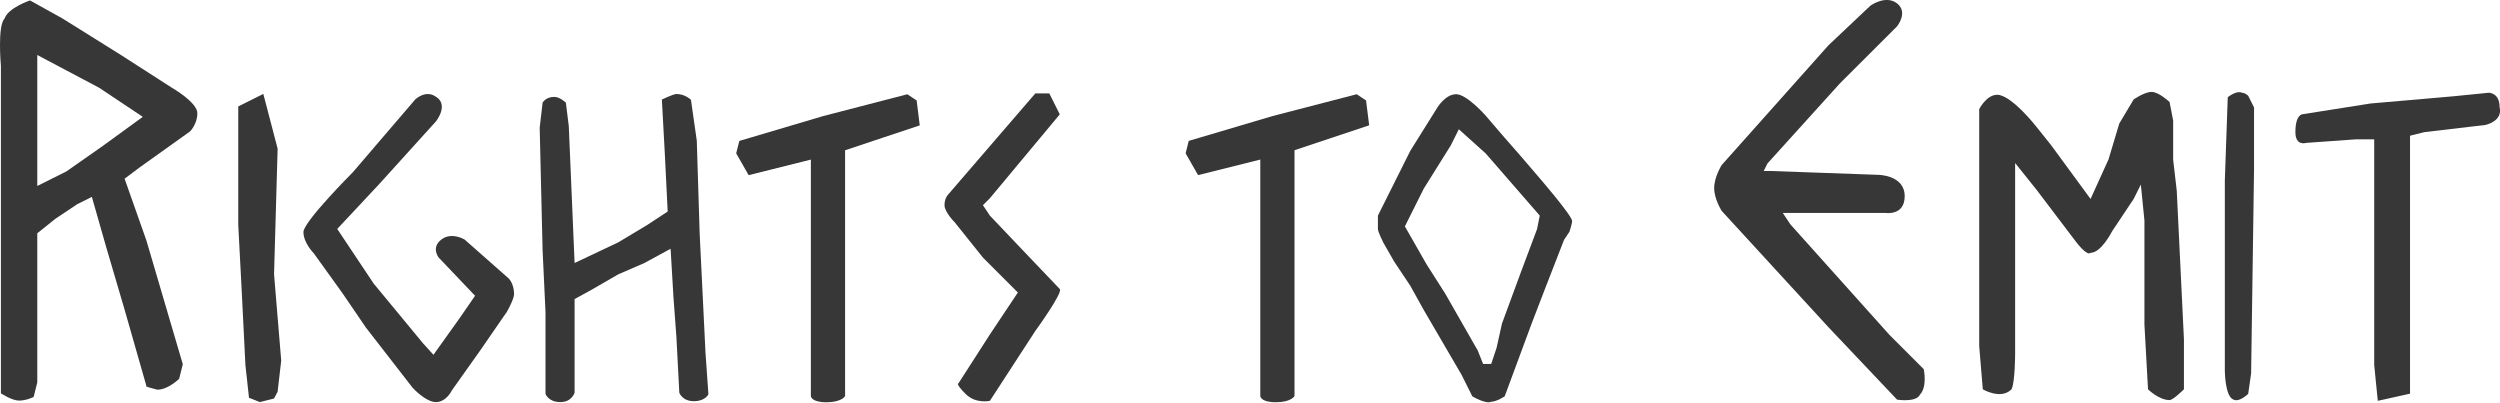
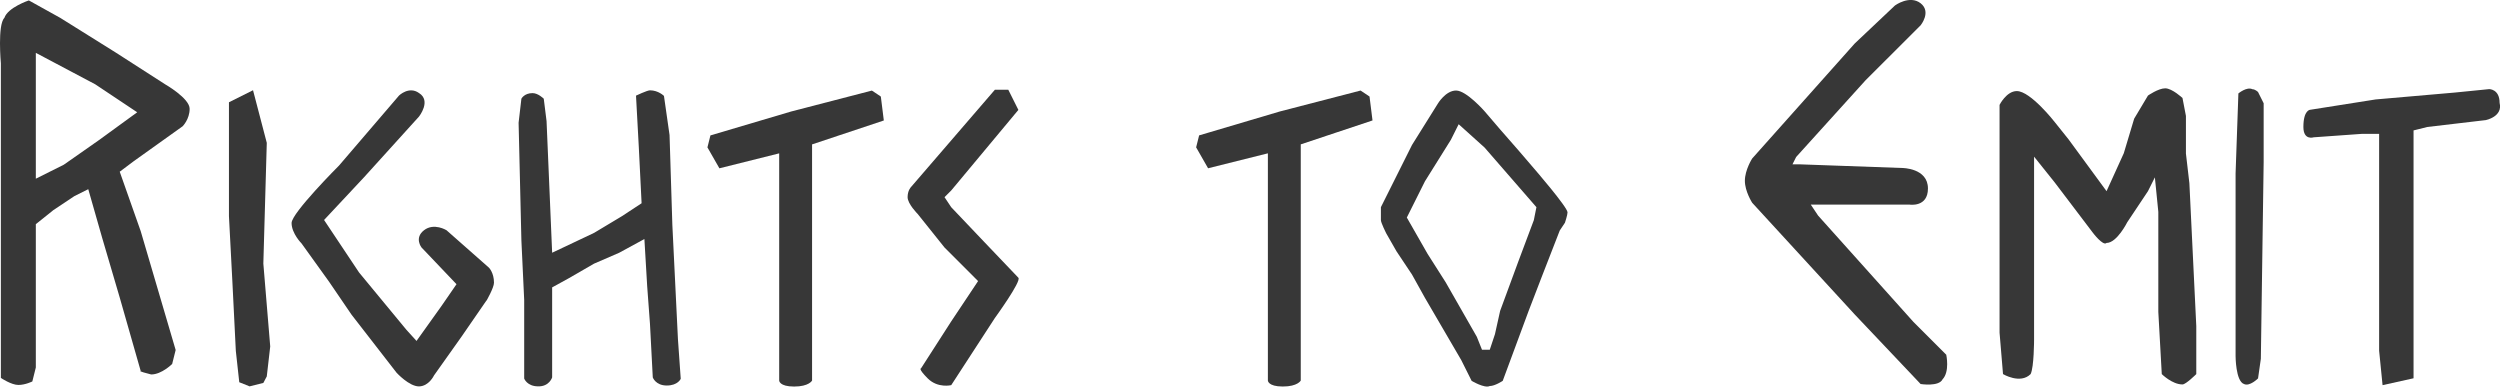
- <svg xmlns="http://www.w3.org/2000/svg" width="81.16mm" height="13.06mm" viewBox="0 0 81.16 13.06" version="1.1" id="svg5" xml:space="preserve">
+ <svg xmlns="http://www.w3.org/2000/svg" width="84.46mm" height="13.06mm" viewBox="0 0 84.46 13.06" version="1.1" id="svg5" xml:space="preserve">
  <defs id="defs2">
    <linearGradient id="linearGradient1486">
      <stop style="stop-color:#000000;stop-opacity:1;" offset="0" id="stop1484" />
    </linearGradient>
  </defs>
-   <g id="layer1" transform="translate(-7.263,-85.27)">
-     <g id="g3368">
-       <g id="g3380-4" transform="translate(-159.7,9.311)" style="fill:#373737;fill-opacity:1">
+   <g id="layer1" transform="translate(-3.963,-85.27)">
+     <g id="g3012">
+       <g id="g3380-4" transform="translate(-163,9.311)" style="fill:#373737;fill-opacity:1">
        <g id="g721-61-7" transform="matrix(1.162,0,0,1.162,-112.2,10.24)" style="fill:#373737;fill-opacity:1;stroke-width:0.861">
          <g id="g716-5-8" style="fill:#373737;fill-opacity:1;stroke-width:0.861">
            <g id="g712-9-4" style="fill:#373737;fill-opacity:1;stroke-width:0.861">
              <path style="fill:#373737;fill-opacity:1;stroke-width:0.861" d="m 248,67.5 -0.1,0.19 -0.4,0.1 -0.3,-0.12 -0.1,-0.91 -0.1,-2.01 -0.1,-1.91 v -3.31 l 0.7,-0.35 0.4,1.53 -0.1,3.51 0.2,2.41 z" id="path3331-5-4-5" />
            </g>
          </g>
        </g>
        <g id="g946-6-0" transform="matrix(1.134,0,0,1.134,-78.05,-121.5)" style="fill:#373737;fill-opacity:1;stroke-width:0.881">
          <g id="g941-7-3" style="fill:#373737;fill-opacity:1;stroke-width:0.881">
            <g id="g937-3-6" style="fill:#373737;fill-opacity:1;stroke-width:0.881">
              <path style="fill:#373737;fill-opacity:1;stroke-width:0.881" d="m 245.7,183.6 -1.3,2 c 0,0 -0.4,0.1 -0.7,-0.2 -0.3,-0.3 -0.2,-0.3 -0.2,-0.3 l 0.9,-1.4 0.8,-1.2 -1,-1 -0.8,-1 c 0,0 -0.3,-0.3 -0.3,-0.5 0,-0.2 0.1,-0.3 0.1,-0.3 l 2.5,-2.9 h 0.4 l 0.3,0.6 -2,2.4 -0.2,0.2 0.2,0.3 c 0,0 1.9,2 2,2.1 0.1,0.1 -0.7,1.2 -0.7,1.2 z" id="path3331-9-6-1" />
            </g>
          </g>
        </g>
        <g id="g673-9-0" transform="matrix(0.8442,0,0,0.8442,-24.95,57.28)" style="fill:#373737;fill-opacity:1;stroke-width:1.185">
          <g id="g668-0-6" style="fill:#373737;fill-opacity:1;stroke-width:1.185">
            <g id="g664-9-3" style="fill:#373737;fill-opacity:1;stroke-width:1.185">
              <path style="fill:#373737;fill-opacity:1;stroke-width:1.185" d="m 246.8,34.15 -1,1.45 -1.1,1.55 c 0,0 -0.2,0.43 -0.6,0.44 -0.4,0 -0.9,-0.55 -0.9,-0.55 l -1.8,-2.32 -0.9,-1.32 -1.1,-1.53 c 0,0 -0.4,-0.4 -0.4,-0.82 0,-0.4 1.9,-2.3 1.9,-2.3 l 2.4,-2.8 c 0,0 0.4,-0.39 0.8,-0.1 0.5,0.31 0,0.94 0,0.94 l -2.2,2.43 -1.6,1.71 1.4,2.1 1.9,2.3 0.4,0.44 1,-1.4 0.6,-0.87 -1.4,-1.47 c 0,0 -0.3,-0.38 0.1,-0.69 0.4,-0.31 0.9,0 0.9,0 l 1.7,1.5 c 0,0 0.2,0.2 0.2,0.6 0,0.2 -0.3,0.72 -0.3,0.72 z" id="path3236-6-1-2" />
            </g>
          </g>
        </g>
        <g id="g958-5-0" transform="matrix(1.01,0,0,1.01,-42.75,-114.8)" style="fill:#373737;fill-opacity:1;stroke-width:0.99">
          <g id="g953-9-6" style="fill:#373737;fill-opacity:1;stroke-width:0.99">
            <g id="g949-7-1" style="fill:#373737;fill-opacity:1;stroke-width:0.99">
              <path style="fill:#373737;fill-opacity:1;stroke-width:0.99" d="m 237.2,192.9 -1.2,0.4 -1.2,0.4 v 3.8 4.1 c 0,0 -0.1,0.2 -0.6,0.2 -0.5,0 -0.5,-0.2 -0.5,-0.2 v -2 -5.6 l -2,0.5 -0.4,-0.7 0.1,-0.4 2.7,-0.8 2.7,-0.7 0.3,0.2 z" id="path3236-0-7-5" />
            </g>
          </g>
        </g>
        <g id="g891-87-5" transform="matrix(1.181,0,0,1.181,-111.7,-107.2)" style="fill:#373737;fill-opacity:1;stroke-width:0.847">
          <g id="g885-1-4" style="fill:#373737;fill-opacity:1;stroke-width:0.847">
            <g id="g880-7-7" style="fill:#373737;fill-opacity:1;stroke-width:0.847">
              <g id="g2091-7-2-6" transform="translate(-59.52,340.8)" style="fill:#373737;fill-opacity:1;stroke-width:0.847">
                <path style="fill:#373737;fill-opacity:1;stroke-width:0.847" d="m 300.7,-182.1 -0.7,0.5 -0.7,0.5 -0.4,0.3 0.6,1.7 1,3.4 -0.1,0.4 c 0,0 -0.3,0.3 -0.6,0.3 -0.4,-0.1 -0.3,-0.1 -0.3,-0.1 l -0.6,-2.1 -0.5,-1.7 -0.4,-1.4 -0.4,0.2 -0.6,0.4 -0.5,0.4 v 2.2 1.9 l -0.1,0.4 c 0,0 -0.2,0.1 -0.4,0.1 -0.2,0 -0.5,-0.2 -0.5,-0.2 v -0.8 -1.2 -4.2 -1.5 -1.3 c 0,0 -0.1,-1.1 0.1,-1.3 0.1,-0.3 0.7,-0.5 0.7,-0.5 l 0.9,0.5 1.6,1 1.4,0.9 c 0,0 0.7,0.4 0.7,0.7 0,0.3 -0.2,0.5 -0.2,0.5 z m -2.5,-1.2 -1.7,-0.9 v 3.6 l 0.8,-0.4 1,-0.7 1.1,-0.8 z" id="path2085-4-7-5" />
              </g>
            </g>
          </g>
        </g>
        <g id="g697-7-6" transform="matrix(0.9444,0,0,0.9444,-51.05,39.44)" style="fill:#373737;fill-opacity:1;stroke-width:1.059">
          <g id="g692-7-9" style="fill:#373737;fill-opacity:1;stroke-width:1.059">
            <g id="g688-1-3" style="fill:#373737;fill-opacity:1;stroke-width:1.059">
              <path style="fill:#373737;fill-opacity:1;stroke-width:1.059" d="m 254.7,52.46 c -0.4,0 -0.5,-0.29 -0.5,-0.29 l -0.1,-1.91 -0.1,-1.35 -0.1,-1.69 -0.9,0.49 -0.9,0.39 -0.9,0.52 -0.6,0.33 v 1.17 2.05 c 0,0 -0.1,0.33 -0.5,0.32 -0.4,0 -0.5,-0.28 -0.5,-0.28 V 49.4 l -0.1,-2.13 -0.1,-4.21 0.1,-0.86 c 0,0 0.1,-0.2 0.4,-0.2 0.2,0 0.4,0.2 0.4,0.2 l 0.1,0.8 0.1,2.35 0.1,2.36 1.5,-0.71 1,-0.6 0.7,-0.46 -0.1,-2.01 -0.1,-1.84 c 0,0 0.4,-0.19 0.5,-0.19 0.3,0 0.5,0.2 0.5,0.2 l 0.2,1.4 0.1,3.21 0.2,4.09 0.1,1.42 c 0,0 -0.1,0.24 -0.5,0.24 z" id="path1873-7-1-7" />
            </g>
          </g>
        </g>
      </g>
-       <g id="g3390" transform="translate(15.94,-21.25)" style="fill:#373737;fill-opacity:1">
+       <g id="g3390" transform="translate(14.56,-21.25)" style="fill:#373737;fill-opacity:1">
        <g id="g841-8" transform="matrix(0.8757,0,0,0.8757,-189.7,4.407)" style="fill:#373737;fill-opacity:1;stroke-width:1.142">
          <g id="g836-1" style="fill:#373737;fill-opacity:1;stroke-width:1.142">
            <g id="g832-2" style="fill:#373737;fill-opacity:1;stroke-width:1.142">
              <path style="fill:#373737;fill-opacity:1;stroke-width:1.142" d="m 264.9,125.2 -0.2,0.3 -0.7,1.8 -0.5,1.3 -1,2.7 c 0,0 -0.3,0.2 -0.5,0.2 -0.2,0.1 -0.7,-0.2 -0.7,-0.2 l -0.4,-0.8 -1.4,-2.4 -0.5,-0.9 -0.6,-0.9 -0.4,-0.7 c 0,0 -0.2,-0.4 -0.2,-0.5 v -0.5 l 1.2,-2.4 1,-1.6 c 0,0 0.3,-0.5 0.7,-0.5 0.4,0 1.1,0.8 1.1,0.8 l 0.6,0.7 0.7,0.8 0.6,0.7 c 0,0 1.3,1.5 1.3,1.7 0,0.1 -0.1,0.4 -0.1,0.4 z m -3.1,-2.9 -1,-0.9 -0.3,0.6 -1,1.6 -0.7,1.4 0.8,1.4 0.7,1.1 1.2,2.1 0.2,0.5 h 0.3 l 0.2,-0.6 0.2,-0.9 0.7,-1.9 0.6,-1.6 0.1,-0.5 z" id="path3412-1-9" />
            </g>
          </g>
        </g>
        <g id="g958-56" transform="matrix(1.01,0,0,1.01,-203.8,-84.24)" style="fill:#373737;fill-opacity:1;stroke-width:0.99">
          <g id="g953-3" style="fill:#373737;fill-opacity:1;stroke-width:0.99">
            <g id="g949-9" style="fill:#373737;fill-opacity:1;stroke-width:0.99">
              <path style="fill:#373737;fill-opacity:1;stroke-width:0.99" d="m 237.2,192.9 -1.2,0.4 -1.2,0.4 v 3.8 4.1 c 0,0 -0.1,0.2 -0.6,0.2 -0.5,0 -0.5,-0.2 -0.5,-0.2 v -2 -5.6 l -2,0.5 -0.4,-0.7 0.1,-0.4 2.7,-0.8 2.7,-0.7 0.3,0.2 z" id="path3236-0-4" />
            </g>
          </g>
        </g>
      </g>
      <g id="g3410" transform="translate(15.64,-20.26)" style="fill:#373737;fill-opacity:1">
        <g id="g970-5" transform="matrix(1.163,0,0,1.163,-211.7,-116.5)" style="fill:#373737;fill-opacity:1;stroke-width:0.86">
          <g id="g965-98" style="fill:#373737;fill-opacity:1;stroke-width:0.86">
            <g id="g961-4" style="fill:#373737;fill-opacity:1;stroke-width:0.86">
              <path style="fill:#373737;fill-opacity:1;stroke-width:0.86" d="m 244.2,194.4 -1.7,0.2 -0.4,0.1 v 0.8 1.7 4 0.7 l -0.9,0.2 -0.1,-1 v -6.3 h -0.5 l -1.4,0.1 c 0,0 -0.3,0.1 -0.3,-0.3 0,-0.5 0.2,-0.5 0.2,-0.5 l 1.9,-0.3 2.3,-0.2 1,-0.1 c 0,0 0.3,0 0.3,0.4 0.1,0.4 -0.4,0.5 -0.4,0.5 z" id="path3331-15-8" />
            </g>
          </g>
        </g>
        <g id="g733-5" transform="matrix(0.9485,0,0,0.9485,-176.5,52.82)" style="fill:#373737;fill-opacity:1;stroke-width:1.054">
          <g id="g728-6" style="fill:#373737;fill-opacity:1;stroke-width:1.054">
            <g id="g724-1" style="fill:#373737;fill-opacity:1;stroke-width:1.054">
              <path style="fill:#373737;fill-opacity:1;stroke-width:1.054" d="m 254.4,61.35 -0.1,7 -0.1,0.7 c 0,0 -0.3,0.3 -0.5,0.2 -0.3,-0.1 -0.3,-1 -0.3,-1 v -2.4 -4.1 l 0.1,-2.85 c 0,0 0.3,-0.25 0.5,-0.15 0.1,0 0.2,0.1 0.2,0.1 l 0.2,0.4 z" id="path2554-1" />
            </g>
          </g>
        </g>
        <g id="g642-3" transform="matrix(1.237,0,0,1.237,-248,94.37)" style="fill:#373737;fill-opacity:1;stroke-width:0.809">
          <g id="g637-90" style="fill:#373737;fill-opacity:1;stroke-width:0.809">
            <g id="g633-8" style="fill:#373737;fill-opacity:1;stroke-width:0.809">
              <path style="fill:#373737;fill-opacity:1;stroke-width:0.809" d="m 244.1,19.38 c -0.1,0.21 -0.6,0.13 -0.6,0.13 l -1.8,-1.9 -2.8,-3.05 c 0,0 -0.2,-0.31 -0.2,-0.6 0,-0.3 0.2,-0.61 0.2,-0.61 l 2.8,-3.14 1.1,-1.039 c 0,0 0.4,-0.293 0.7,-0.06 0.3,0.235 0,0.602 0,0.602 l -1.5,1.497 -1.9,2.1 -0.1,0.2 h 0.2 l 2.8,0.1 c 0,0 0.7,0 0.7,0.56 0,0.52 -0.5,0.44 -0.5,0.44 h -2.7 l 0.2,0.3 2.6,2.9 0.9,0.9 c 0,0 0.1,0.46 -0.1,0.67 z" id="path2914-3-8" />
            </g>
          </g>
        </g>
        <g id="g793-5" transform="matrix(1.166,0,0,1.166,-233.7,1.405)" style="fill:#373737;fill-opacity:1;stroke-width:0.858">
          <g id="g786-0" style="fill:#373737;fill-opacity:1;stroke-width:0.858">
            <g id="g780-9" style="fill:#373737;fill-opacity:1;stroke-width:0.858">
              <g id="g1120-3-6-6" transform="translate(-77.77,107)" style="fill:#373737;fill-opacity:1;stroke-width:0.858">
                <g id="g1116-6-2-3" transform="translate(-55.78,-62.7)" style="fill:#373737;fill-opacity:1;stroke-width:0.858">
                  <path style="fill:#373737;fill-opacity:1;stroke-width:0.858" d="m 387.2,56.14 c -0.3,0 -0.6,-0.3 -0.6,-0.3 l -0.1,-1.8 v -2.1 -0.8 l -0.1,-1 -0.2,0.4 -0.6,0.9 c 0,0 -0.3,0.6 -0.6,0.6 -0.1,0.1 -0.4,-0.3 -0.4,-0.3 l -1.1,-1.45 -0.6,-0.75 v 4 1.3 c 0,0 0,0.8 -0.1,1 -0.3,0.3 -0.8,0 -0.8,0 l -0.1,-1.2 v -1.8 -4.8 c 0,0 0.2,-0.4 0.5,-0.4 0.4,0 1.1,0.9 1.1,0.9 l 0.4,0.5 1.1,1.5 0.5,-1.1 0.3,-1 0.4,-0.67 c 0,0 0.3,-0.21 0.5,-0.21 0.2,0 0.5,0.28 0.5,0.28 l 0.1,0.52 v 1.09 l 0.1,0.86 0.2,4.14 v 0.79 0.6 c 0,0 -0.3,0.3 -0.4,0.3 z" id="path906-2-0-6-8" />
                </g>
              </g>
            </g>
          </g>
        </g>
      </g>
    </g>
  </g>
</svg>
